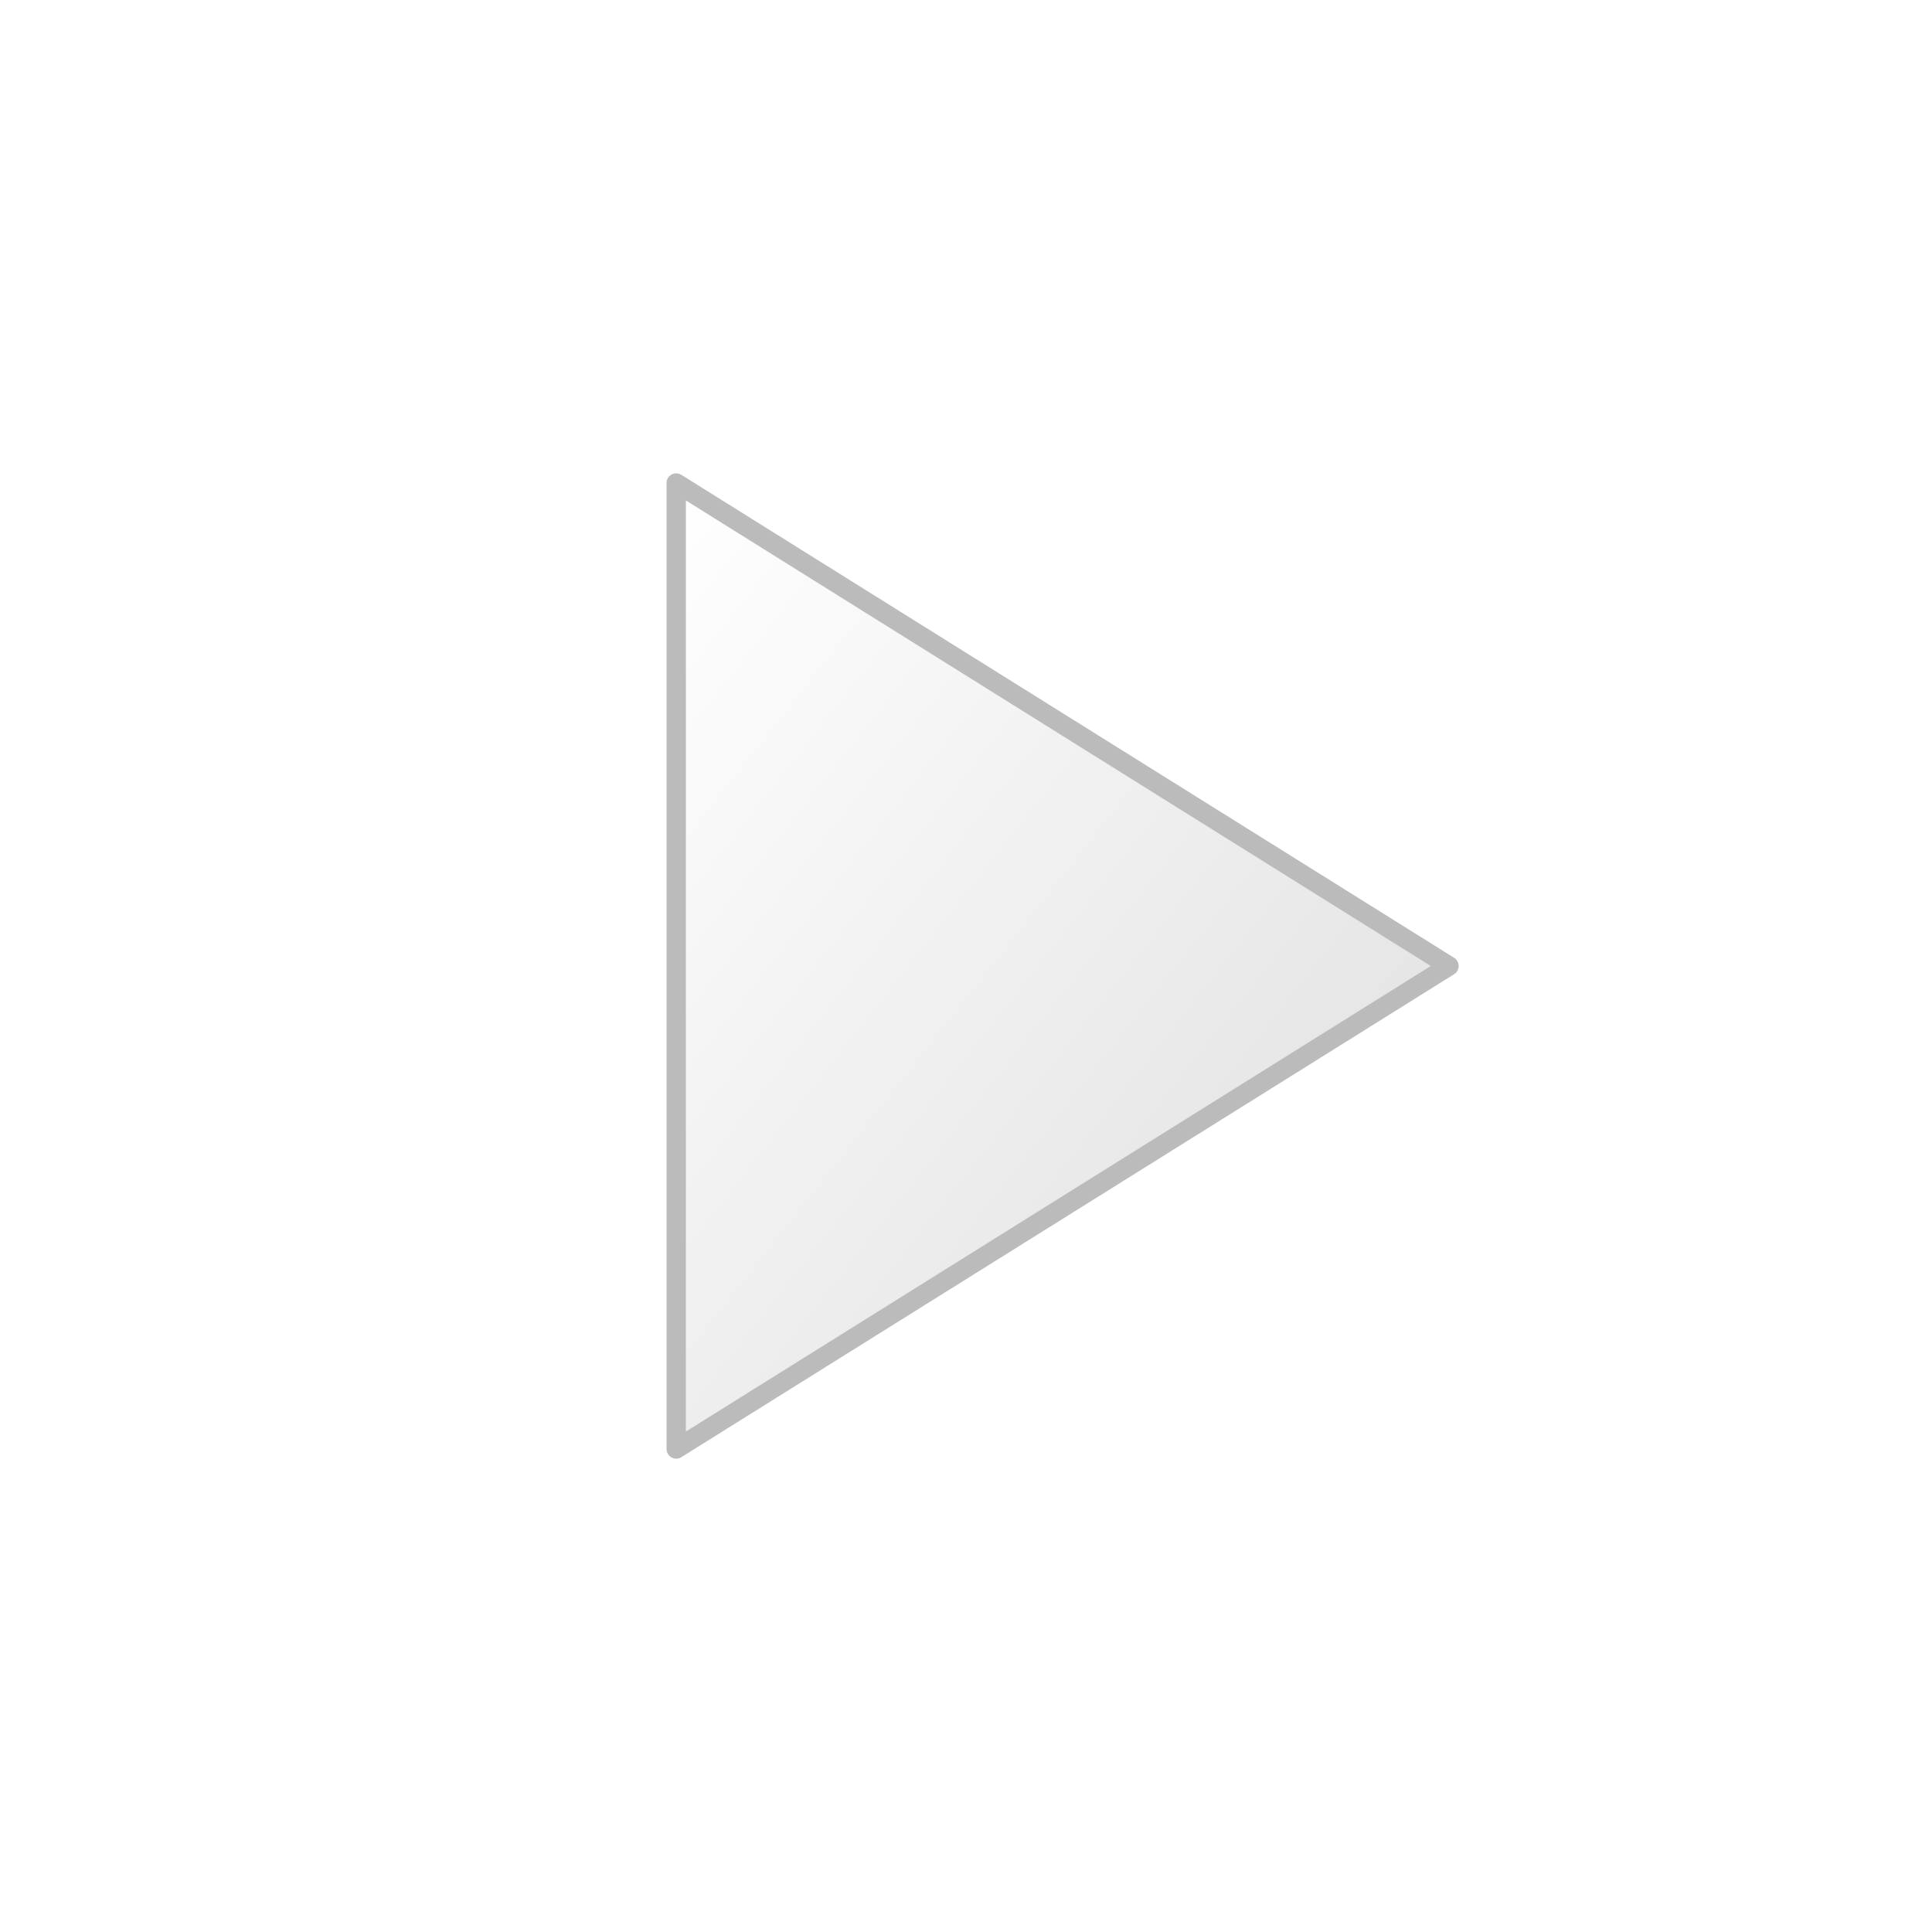
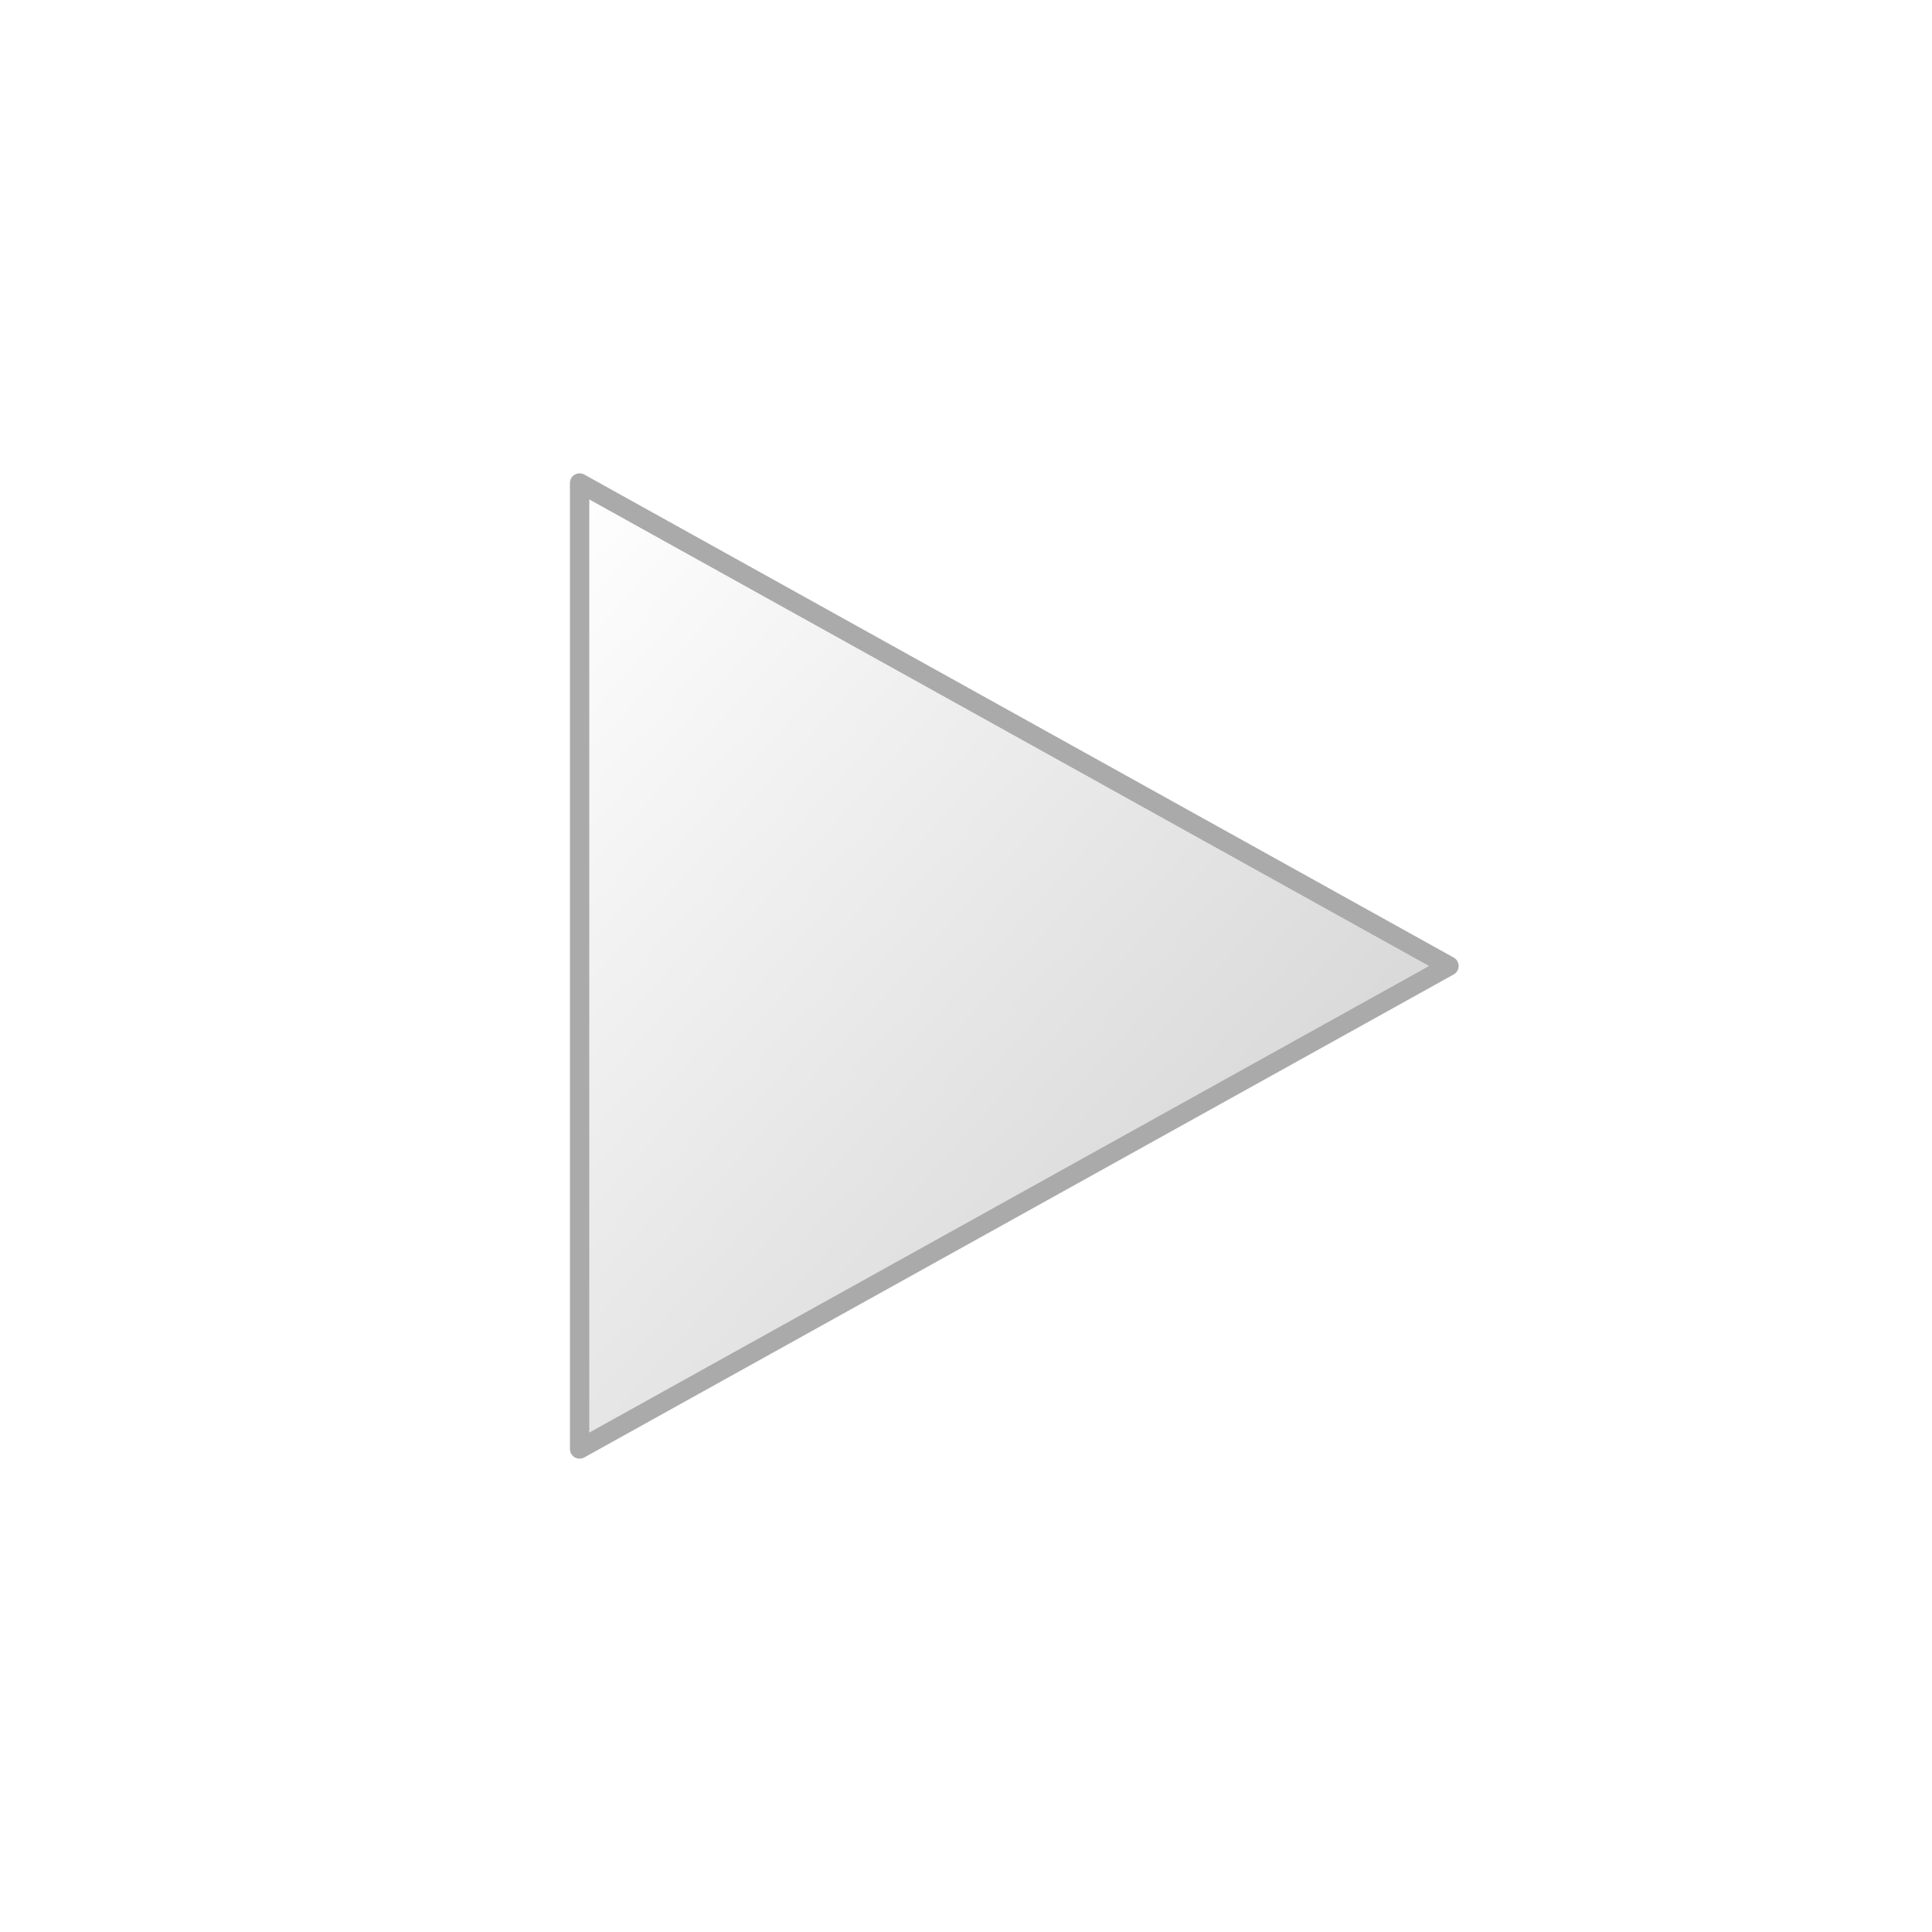
<svg xmlns="http://www.w3.org/2000/svg" viewBox="0 0 200 200" width="200" height="200">
  <defs>
    <linearGradient id="gradPlay" x1="0%" y1="0%" x2="100%" y2="100%">
-       <stop offset="0%" style="stop-color:#FFFFFF; stop-opacity:1" />
-       <stop offset="100%" style="stop-color:#DDDDDD; stop-opacity:1" />
+       <stop offset="0%" stop-color="white" />
+       <stop offset="100%" stop-color="#CCCCCC" />
    </linearGradient>
+     <filter id="glow" x="-50%" y="-50%" width="200%" height="200%">
+       <feGaussianBlur stdDeviation="5" result="blur" />
+       <feMerge>
+         <feMergeNode in="blur" />
+         <feMergeNode in="SourceGraphic" />
+       </feMerge>
+     </filter>
  </defs>
-   <polygon points="70,50 150,100 70,150" fill="url(#gradPlay)" stroke="#BBBBBB" stroke-width="2" stroke-linejoin="round" />
+   <polygon points="60,50 150,100 60,150" fill="url(#gradPlay)" stroke="#AAAAAA" stroke-width="2" stroke-linejoin="round" />
  <style>
        /* Efek Hover */
        svg:hover polygon {
-             transform: scale(1.15);
+             transform: scale(1.1);
            transition: transform 0.3s ease, filter 0.3s ease;
-             filter: drop-shadow(0px 0px 10px rgba(255, 255, 255, 0.8));
+             filter: url(#glow);
        }

        /* Efek Klik */
        svg:active polygon {
-             transform: scale(0.9);
-             filter: drop-shadow(0px 0px 5px rgba(255, 255, 255, 0.5));
+             transform: scale(0.95);
+             filter: none;
        }

        /* Efek Berdenyut */
        @keyframes pulse {
            0%, 100% { transform: scale(1); }
-             50% { transform: scale(1.05); }
+             50% { transform: scale(1.03); }
        }

        polygon {
            animation: pulse 2s infinite ease-in-out;
            transform-origin: center;
        }
    </style>
</svg>
